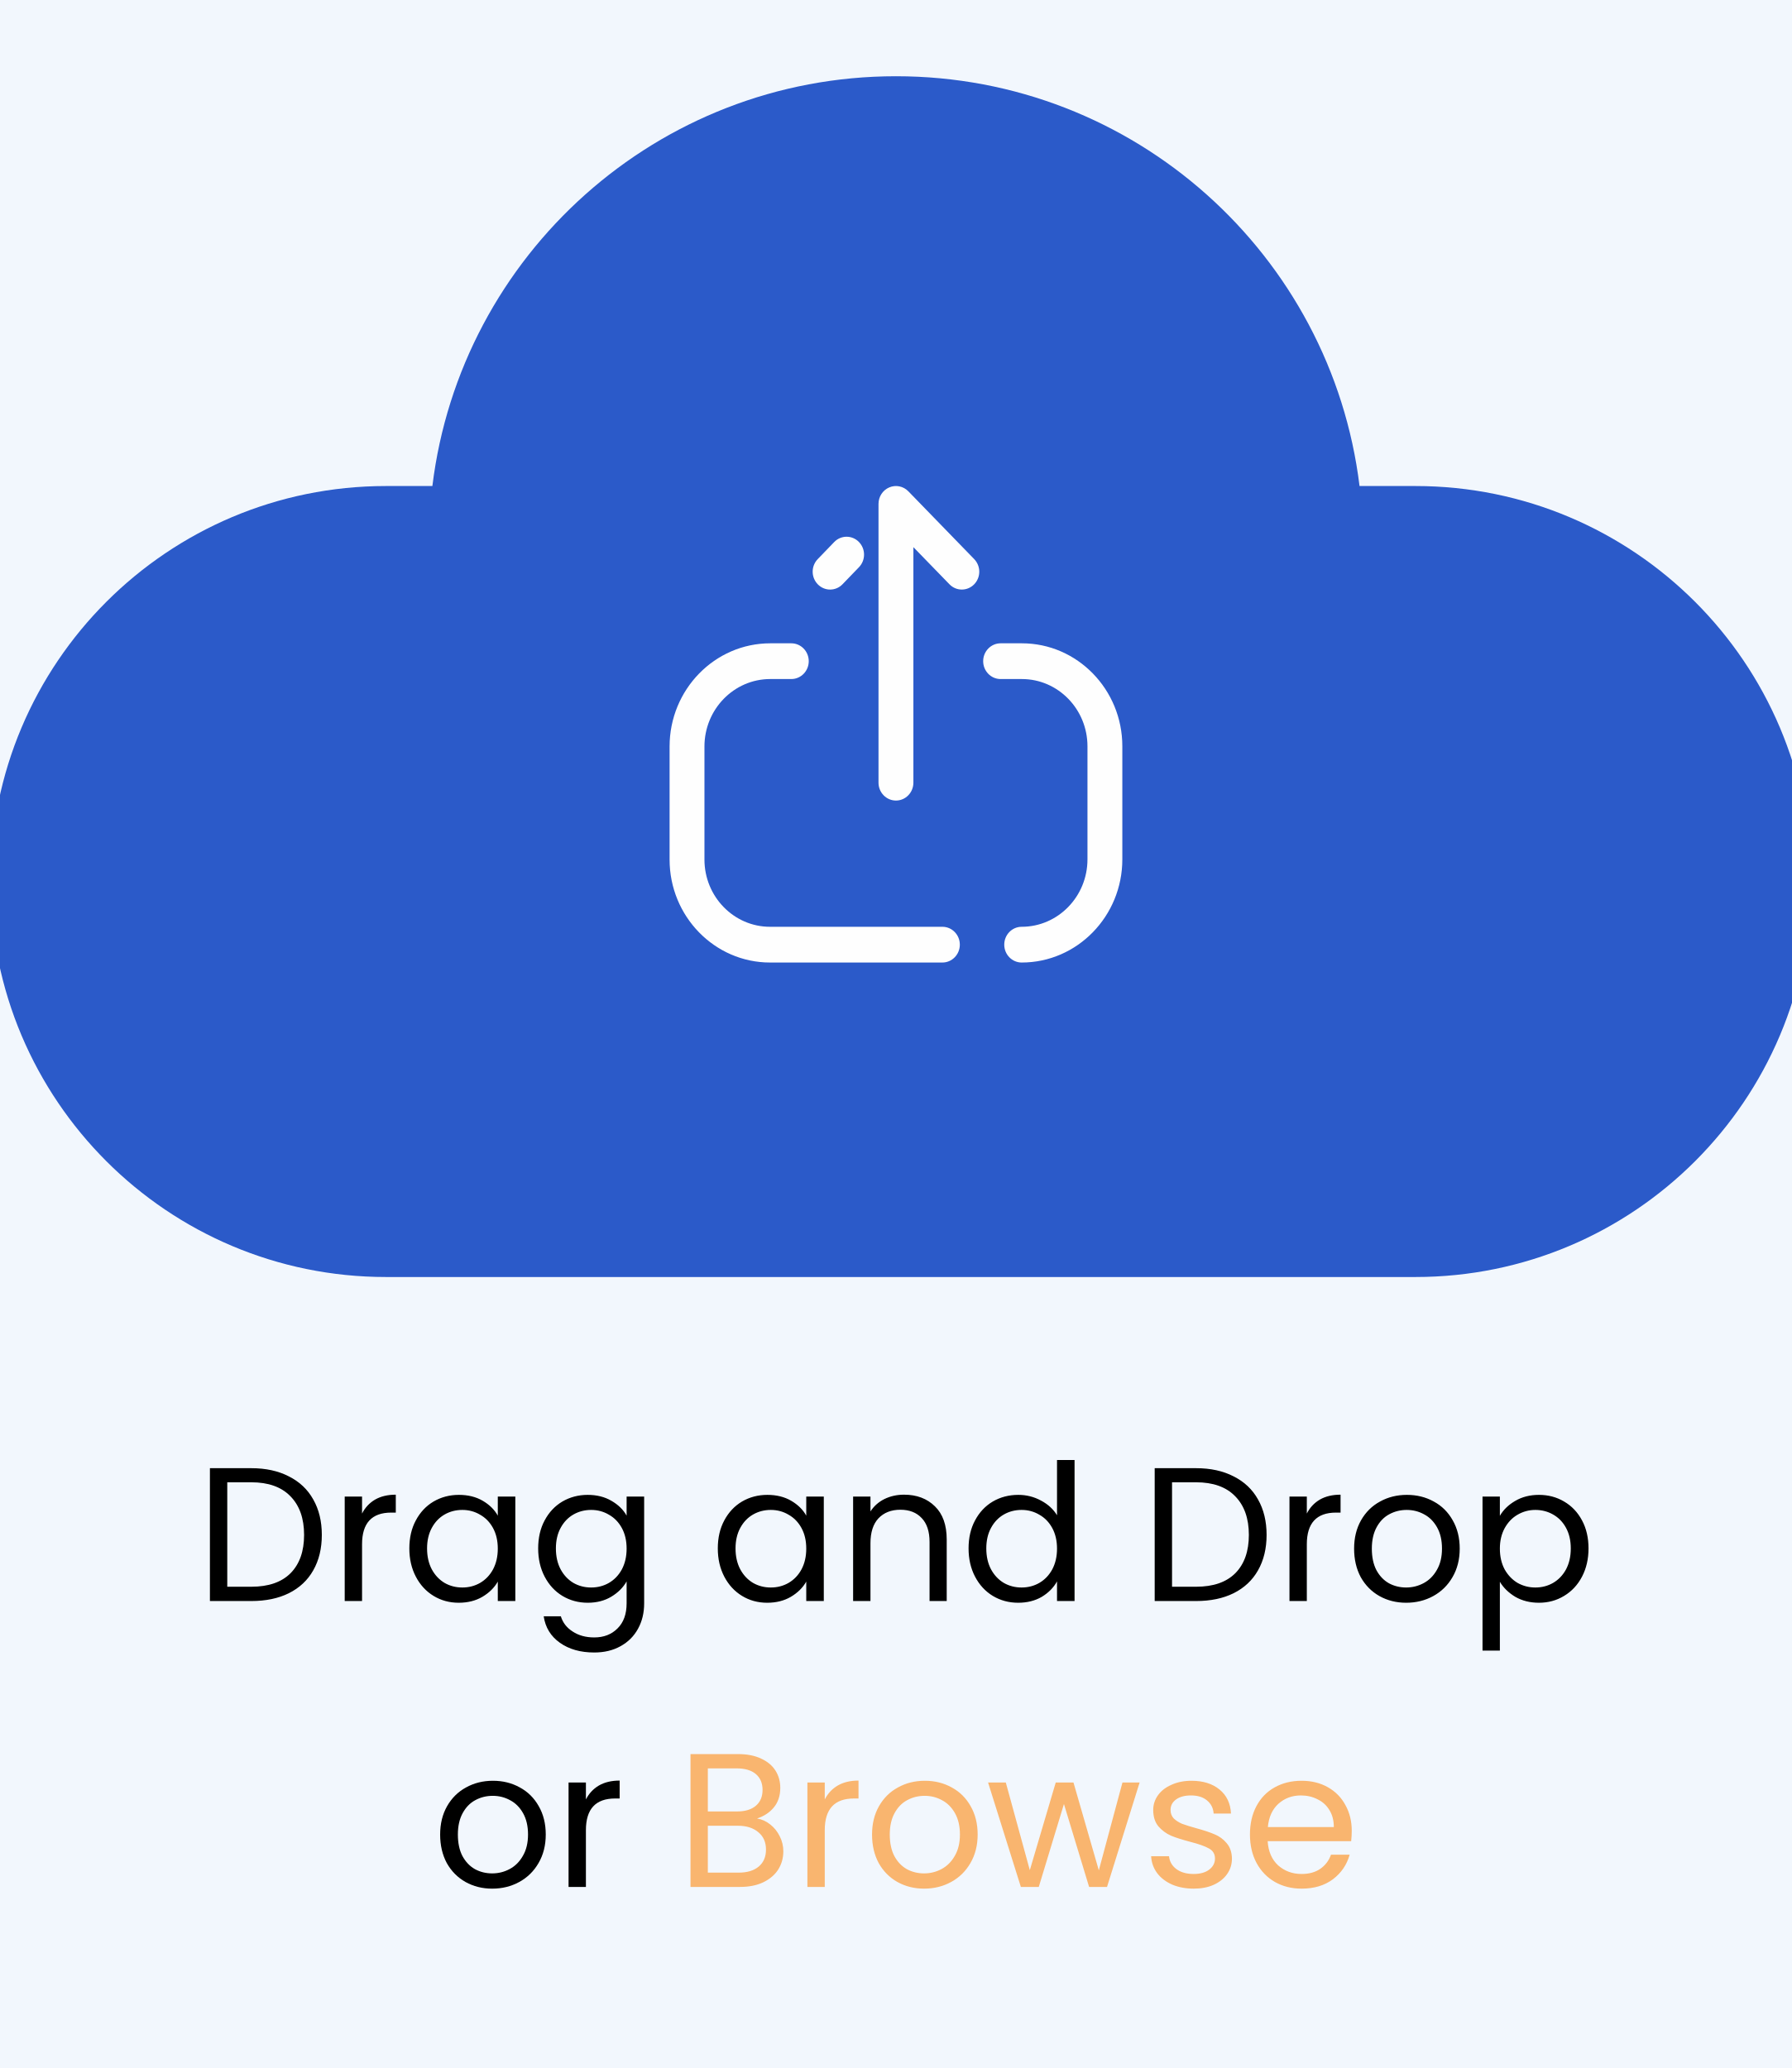
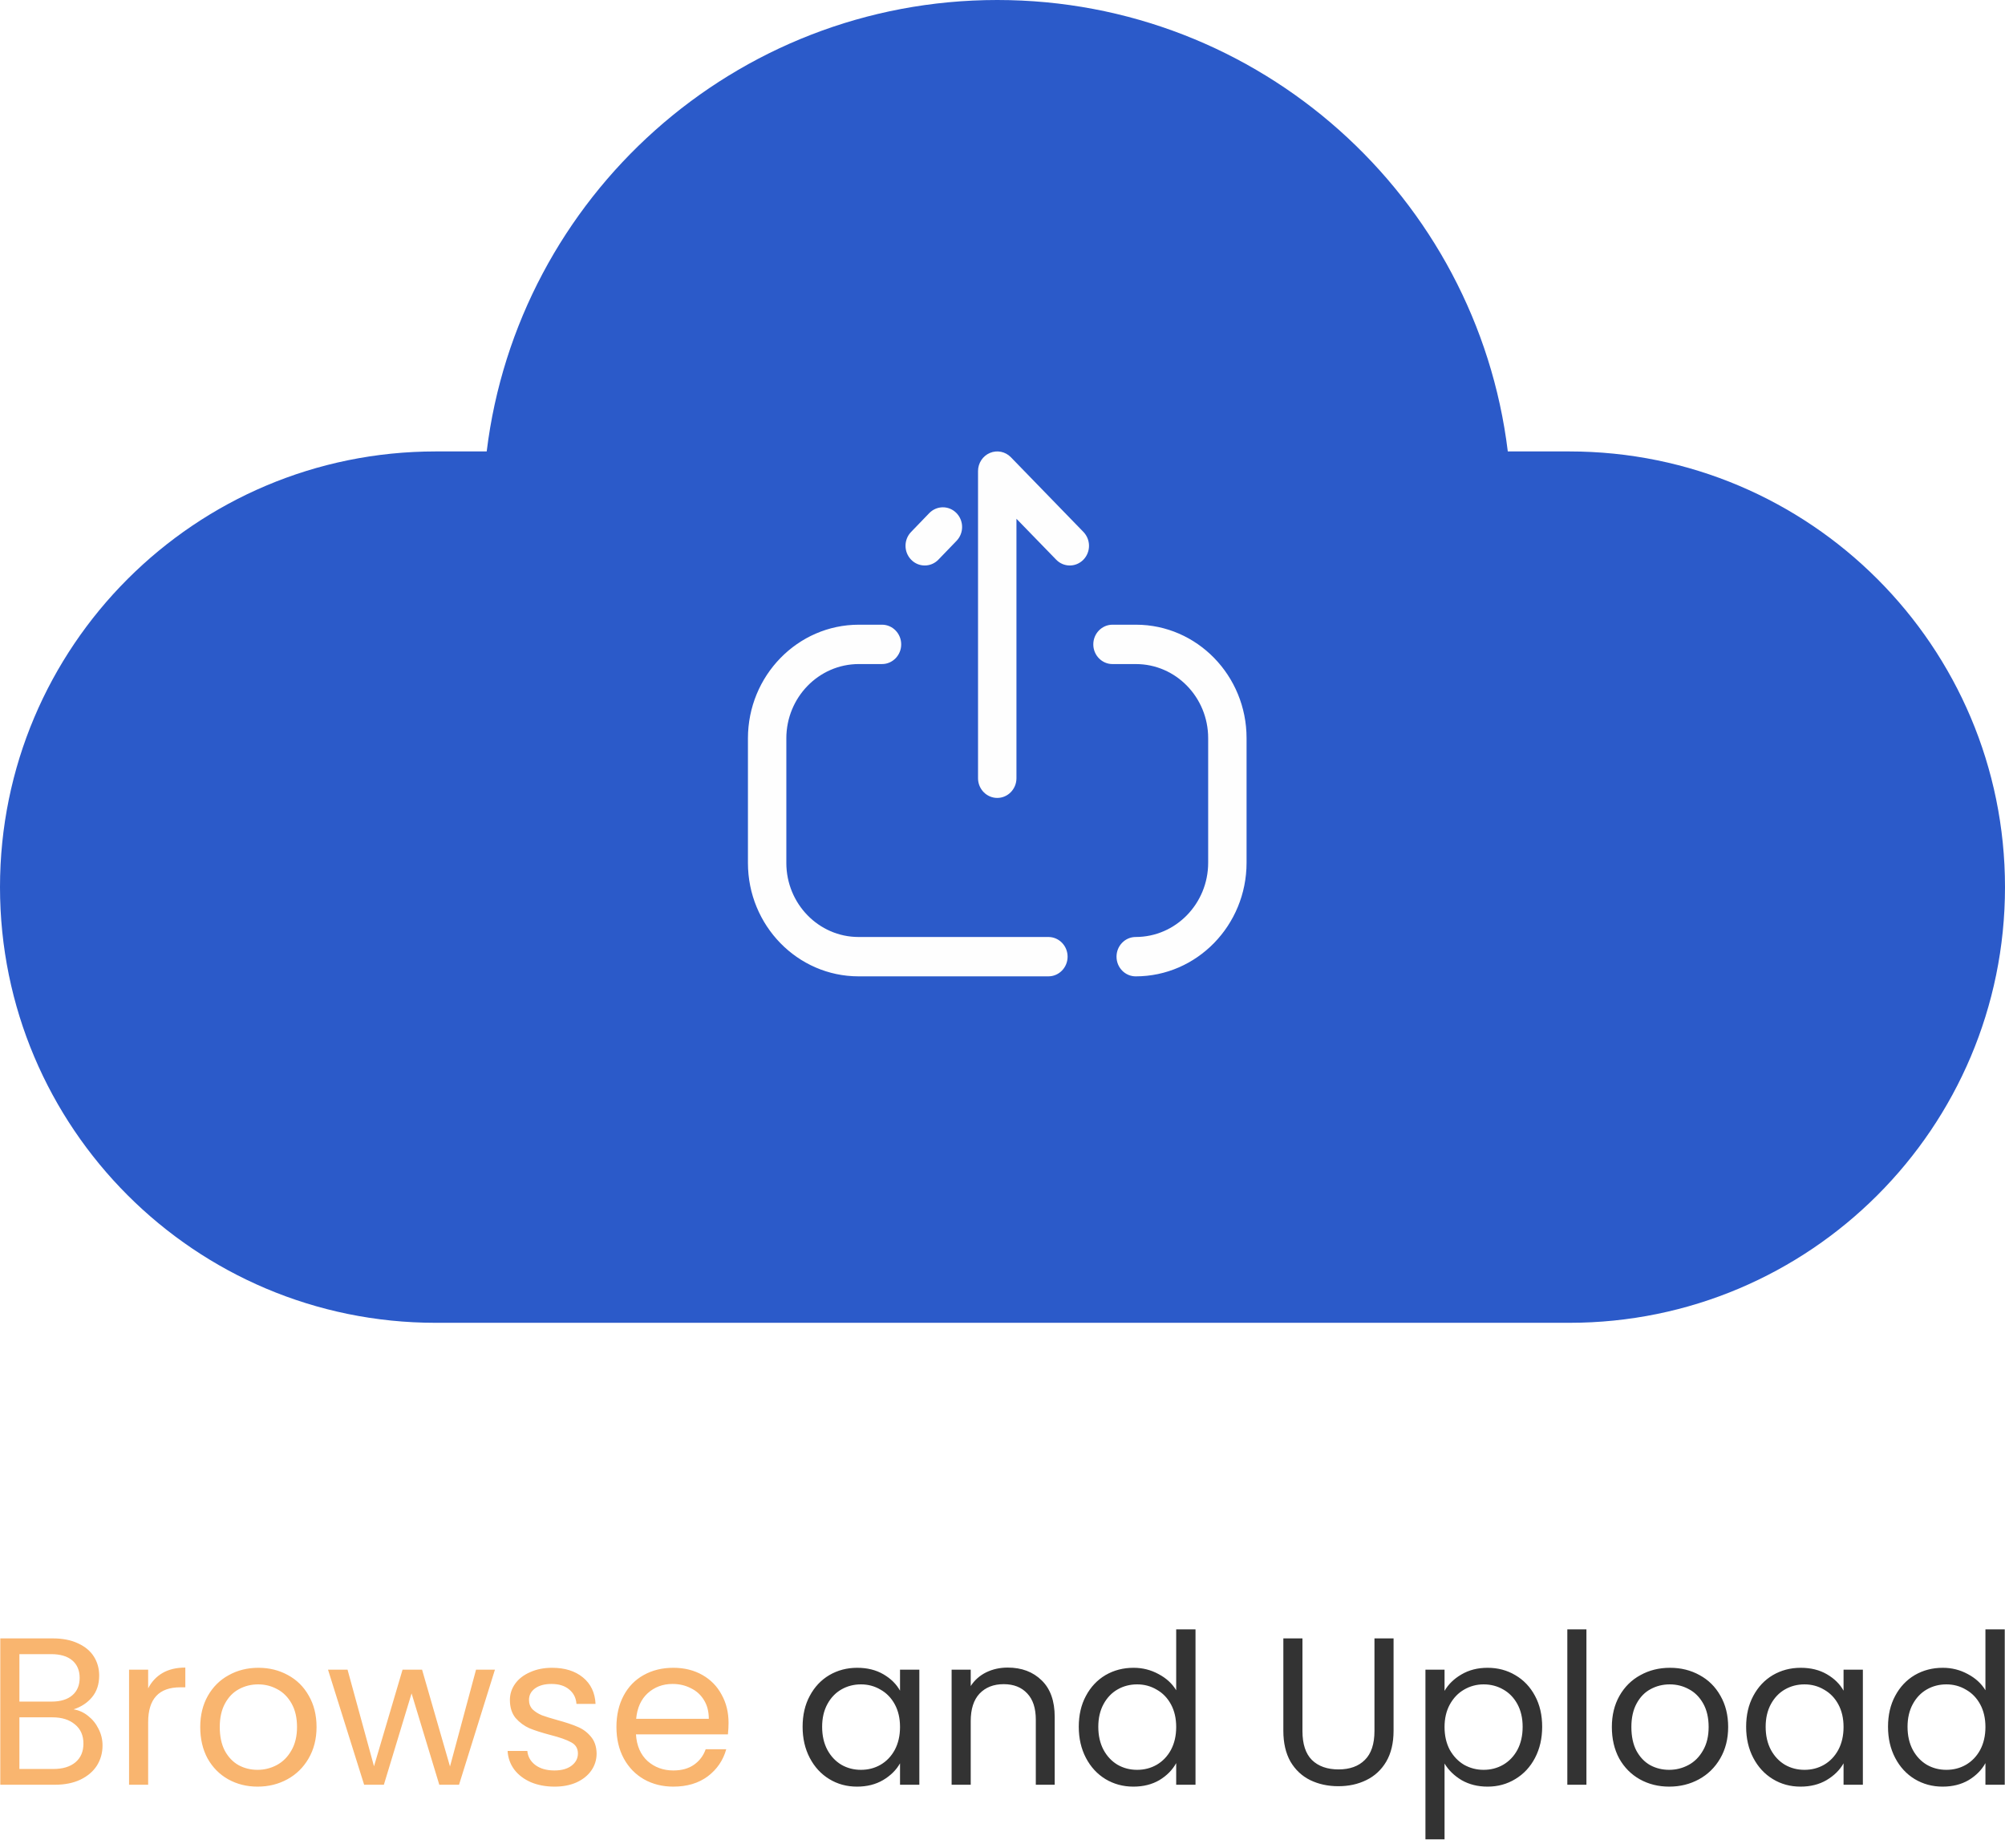
- <svg xmlns="http://www.w3.org/2000/svg" width="188" height="217" viewBox="0 0 188 217" fill="none">
-   <path d="M259 -59H-70C-74.971 -59 -79 -54.971 -79 -50V267C-79 271.971 -74.971 276 -70 276H259C263.971 276 268 271.971 268 267V-50C268 -54.971 263.971 -59 259 -59Z" fill="#F2F7FD" stroke="#2B5AC9" stroke-width="2" stroke-dasharray="5 5" />
-   <path fill-rule="evenodd" clip-rule="evenodd" d="M142.636 51H148.5C171.42 51 190 69.58 190 92.5C190 115.42 171.42 134 148.5 134H40.5C17.58 134 -1 115.42 -1 92.5C-1 69.58 17.58 51 40.5 51H45.364C48.322 26.768 68.969 8 94 8C119.031 8 139.678 26.768 142.636 51Z" fill="#2B5AC9" />
-   <path fill-rule="evenodd" clip-rule="evenodd" d="M93.302 51.142C92.616 51.432 92.169 52.116 92.169 52.875V82.127C92.169 83.162 92.991 84.004 94 84.004C95.01 84.004 95.829 83.162 95.829 82.127V57.414L99.615 61.312C100.328 62.047 101.484 62.047 102.202 61.317C102.56 60.952 102.741 60.47 102.741 59.99C102.741 59.51 102.56 59.033 102.206 58.665L95.297 51.551C94.775 51.015 93.986 50.852 93.302 51.142ZM98.872 97.25C99.882 97.25 100.701 98.09 100.701 99.125C100.701 100.159 99.882 101 98.872 101H80.786C74.976 101 70.25 96.154 70.25 90.196V78.331C70.25 72.361 74.988 67.504 80.812 67.504H83.023C84.03 67.504 84.85 68.344 84.85 69.379C84.85 70.413 84.03 71.253 83.023 71.253H80.812C77.002 71.253 73.908 74.428 73.908 78.331V90.196C73.908 94.087 76.995 97.25 80.786 97.25H98.872ZM104.979 71.254C103.97 71.254 103.15 70.414 103.15 69.379C103.15 68.344 103.97 67.504 104.979 67.504H107.214C113.024 67.504 117.75 72.35 117.75 78.307V90.175C117.75 96.143 113.012 101 107.188 101C106.179 101 105.362 100.16 105.362 99.125C105.362 98.09 106.179 97.25 107.188 97.25C110.998 97.25 114.092 94.075 114.092 90.175V78.307C114.092 74.417 111.007 71.254 107.214 71.254H104.979ZM90.652 58.195C90.652 58.673 90.474 59.15 90.122 59.515L88.391 61.31C87.681 62.045 86.522 62.05 85.807 61.322C85.085 60.591 85.08 59.408 85.792 58.67L87.521 56.878C88.234 56.14 89.391 56.136 90.108 56.864C90.469 57.231 90.652 57.713 90.652 58.195Z" fill="#FEFEFE" />
-   <path d="M26.364 154.06C27.884 154.06 29.198 154.347 30.304 154.92C31.424 155.48 32.278 156.287 32.864 157.34C33.464 158.393 33.764 159.633 33.764 161.06C33.764 162.487 33.464 163.727 32.864 164.78C32.278 165.82 31.424 166.62 30.304 167.18C29.198 167.727 27.884 168 26.364 168H22.024V154.06H26.364ZM26.364 166.5C28.164 166.5 29.538 166.027 30.484 165.08C31.431 164.12 31.904 162.78 31.904 161.06C31.904 159.327 31.424 157.973 30.464 157C29.518 156.027 28.151 155.54 26.364 155.54H23.844V166.5H26.364ZM37.985 158.82C38.305 158.193 38.758 157.707 39.345 157.36C39.945 157.013 40.672 156.84 41.525 156.84V158.72H41.045C39.005 158.72 37.985 159.827 37.985 162.04V168H36.165V157.04H37.985V158.82ZM42.946 162.48C42.946 161.36 43.173 160.38 43.626 159.54C44.079 158.687 44.699 158.027 45.486 157.56C46.286 157.093 47.173 156.86 48.146 156.86C49.106 156.86 49.939 157.067 50.646 157.48C51.353 157.893 51.879 158.413 52.226 159.04V157.04H54.066V168H52.226V165.96C51.866 166.6 51.326 167.133 50.606 167.56C49.899 167.973 49.073 168.18 48.126 168.18C47.153 168.18 46.273 167.94 45.486 167.46C44.699 166.98 44.079 166.307 43.626 165.44C43.173 164.573 42.946 163.587 42.946 162.48ZM52.226 162.5C52.226 161.673 52.059 160.953 51.726 160.34C51.393 159.727 50.939 159.26 50.366 158.94C49.806 158.607 49.186 158.44 48.506 158.44C47.826 158.44 47.206 158.6 46.646 158.92C46.086 159.24 45.639 159.707 45.306 160.32C44.973 160.933 44.806 161.653 44.806 162.48C44.806 163.32 44.973 164.053 45.306 164.68C45.639 165.293 46.086 165.767 46.646 166.1C47.206 166.42 47.826 166.58 48.506 166.58C49.186 166.58 49.806 166.42 50.366 166.1C50.939 165.767 51.393 165.293 51.726 164.68C52.059 164.053 52.226 163.327 52.226 162.5ZM61.662 156.86C62.608 156.86 63.435 157.067 64.142 157.48C64.862 157.893 65.395 158.413 65.742 159.04V157.04H67.582V168.24C67.582 169.24 67.368 170.127 66.942 170.9C66.515 171.687 65.902 172.3 65.102 172.74C64.315 173.18 63.395 173.4 62.342 173.4C60.902 173.4 59.702 173.06 58.742 172.38C57.782 171.7 57.215 170.773 57.042 169.6H58.842C59.042 170.267 59.455 170.8 60.082 171.2C60.708 171.613 61.462 171.82 62.342 171.82C63.342 171.82 64.155 171.507 64.782 170.88C65.422 170.253 65.742 169.373 65.742 168.24V165.94C65.382 166.58 64.848 167.113 64.142 167.54C63.435 167.967 62.608 168.18 61.662 168.18C60.688 168.18 59.802 167.94 59.002 167.46C58.215 166.98 57.595 166.307 57.142 165.44C56.688 164.573 56.462 163.587 56.462 162.48C56.462 161.36 56.688 160.38 57.142 159.54C57.595 158.687 58.215 158.027 59.002 157.56C59.802 157.093 60.688 156.86 61.662 156.86ZM65.742 162.5C65.742 161.673 65.575 160.953 65.242 160.34C64.908 159.727 64.455 159.26 63.882 158.94C63.322 158.607 62.702 158.44 62.022 158.44C61.342 158.44 60.722 158.6 60.162 158.92C59.602 159.24 59.155 159.707 58.822 160.32C58.488 160.933 58.322 161.653 58.322 162.48C58.322 163.32 58.488 164.053 58.822 164.68C59.155 165.293 59.602 165.767 60.162 166.1C60.722 166.42 61.342 166.58 62.022 166.58C62.702 166.58 63.322 166.42 63.882 166.1C64.455 165.767 64.908 165.293 65.242 164.68C65.575 164.053 65.742 163.327 65.742 162.5ZM75.309 162.48C75.309 161.36 75.536 160.38 75.989 159.54C76.443 158.687 77.063 158.027 77.849 157.56C78.649 157.093 79.536 156.86 80.509 156.86C81.469 156.86 82.303 157.067 83.009 157.48C83.716 157.893 84.243 158.413 84.589 159.04V157.04H86.429V168H84.589V165.96C84.229 166.6 83.689 167.133 82.969 167.56C82.263 167.973 81.436 168.18 80.489 168.18C79.516 168.18 78.636 167.94 77.849 167.46C77.063 166.98 76.443 166.307 75.989 165.44C75.536 164.573 75.309 163.587 75.309 162.48ZM84.589 162.5C84.589 161.673 84.423 160.953 84.089 160.34C83.756 159.727 83.303 159.26 82.729 158.94C82.169 158.607 81.549 158.44 80.869 158.44C80.189 158.44 79.569 158.6 79.009 158.92C78.449 159.24 78.003 159.707 77.669 160.32C77.336 160.933 77.169 161.653 77.169 162.48C77.169 163.32 77.336 164.053 77.669 164.68C78.003 165.293 78.449 165.767 79.009 166.1C79.569 166.42 80.189 166.58 80.869 166.58C81.549 166.58 82.169 166.42 82.729 166.1C83.303 165.767 83.756 165.293 84.089 164.68C84.423 164.053 84.589 163.327 84.589 162.5ZM94.845 156.84C96.178 156.84 97.258 157.247 98.085 158.06C98.912 158.86 99.325 160.02 99.325 161.54V168H97.525V161.8C97.525 160.707 97.252 159.873 96.705 159.3C96.158 158.713 95.412 158.42 94.465 158.42C93.505 158.42 92.738 158.72 92.165 159.32C91.605 159.92 91.325 160.793 91.325 161.94V168H89.505V157.04H91.325V158.6C91.685 158.04 92.172 157.607 92.785 157.3C93.412 156.993 94.098 156.84 94.845 156.84ZM101.618 162.48C101.618 161.36 101.844 160.38 102.298 159.54C102.751 158.687 103.371 158.027 104.158 157.56C104.958 157.093 105.851 156.86 106.838 156.86C107.691 156.86 108.484 157.06 109.218 157.46C109.951 157.847 110.511 158.36 110.898 159V153.2H112.738V168H110.898V165.94C110.538 166.593 110.004 167.133 109.298 167.56C108.591 167.973 107.764 168.18 106.818 168.18C105.844 168.18 104.958 167.94 104.158 167.46C103.371 166.98 102.751 166.307 102.298 165.44C101.844 164.573 101.618 163.587 101.618 162.48ZM110.898 162.5C110.898 161.673 110.731 160.953 110.398 160.34C110.064 159.727 109.611 159.26 109.038 158.94C108.478 158.607 107.858 158.44 107.178 158.44C106.498 158.44 105.878 158.6 105.318 158.92C104.758 159.24 104.311 159.707 103.978 160.32C103.644 160.933 103.478 161.653 103.478 162.48C103.478 163.32 103.644 164.053 103.978 164.68C104.311 165.293 104.758 165.767 105.318 166.1C105.878 166.42 106.498 166.58 107.178 166.58C107.858 166.58 108.478 166.42 109.038 166.1C109.611 165.767 110.064 165.293 110.398 164.68C110.731 164.053 110.898 163.327 110.898 162.5ZM125.485 154.06C127.005 154.06 128.319 154.347 129.425 154.92C130.545 155.48 131.399 156.287 131.985 157.34C132.585 158.393 132.885 159.633 132.885 161.06C132.885 162.487 132.585 163.727 131.985 164.78C131.399 165.82 130.545 166.62 129.425 167.18C128.319 167.727 127.005 168 125.485 168H121.145V154.06H125.485ZM125.485 166.5C127.285 166.5 128.659 166.027 129.605 165.08C130.552 164.12 131.025 162.78 131.025 161.06C131.025 159.327 130.545 157.973 129.585 157C128.639 156.027 127.272 155.54 125.485 155.54H122.965V166.5H125.485ZM137.106 158.82C137.426 158.193 137.879 157.707 138.466 157.36C139.066 157.013 139.793 156.84 140.646 156.84V158.72H140.166C138.126 158.72 137.106 159.827 137.106 162.04V168H135.286V157.04H137.106V158.82ZM147.527 168.18C146.5 168.18 145.567 167.947 144.727 167.48C143.9 167.013 143.247 166.353 142.767 165.5C142.3 164.633 142.067 163.633 142.067 162.5C142.067 161.38 142.307 160.393 142.787 159.54C143.28 158.673 143.947 158.013 144.787 157.56C145.627 157.093 146.567 156.86 147.607 156.86C148.647 156.86 149.587 157.093 150.427 157.56C151.267 158.013 151.927 158.667 152.407 159.52C152.9 160.373 153.147 161.367 153.147 162.5C153.147 163.633 152.894 164.633 152.387 165.5C151.894 166.353 151.22 167.013 150.367 167.48C149.514 167.947 148.567 168.18 147.527 168.18ZM147.527 166.58C148.18 166.58 148.794 166.427 149.367 166.12C149.94 165.813 150.4 165.353 150.747 164.74C151.107 164.127 151.287 163.38 151.287 162.5C151.287 161.62 151.114 160.873 150.767 160.26C150.42 159.647 149.967 159.193 149.407 158.9C148.847 158.593 148.24 158.44 147.587 158.44C146.92 158.44 146.307 158.593 145.747 158.9C145.2 159.193 144.76 159.647 144.427 160.26C144.094 160.873 143.927 161.62 143.927 162.5C143.927 163.393 144.087 164.147 144.407 164.76C144.74 165.373 145.18 165.833 145.727 166.14C146.274 166.433 146.874 166.58 147.527 166.58ZM157.36 159.06C157.72 158.433 158.253 157.913 158.96 157.5C159.68 157.073 160.513 156.86 161.46 156.86C162.433 156.86 163.313 157.093 164.1 157.56C164.9 158.027 165.527 158.687 165.98 159.54C166.433 160.38 166.66 161.36 166.66 162.48C166.66 163.587 166.433 164.573 165.98 165.44C165.527 166.307 164.9 166.98 164.1 167.46C163.313 167.94 162.433 168.18 161.46 168.18C160.527 168.18 159.7 167.973 158.98 167.56C158.273 167.133 157.733 166.607 157.36 165.98V173.2H155.54V157.04H157.36V159.06ZM164.8 162.48C164.8 161.653 164.633 160.933 164.3 160.32C163.967 159.707 163.513 159.24 162.94 158.92C162.38 158.6 161.76 158.44 161.08 158.44C160.413 158.44 159.793 158.607 159.22 158.94C158.66 159.26 158.207 159.733 157.86 160.36C157.527 160.973 157.36 161.687 157.36 162.5C157.36 163.327 157.527 164.053 157.86 164.68C158.207 165.293 158.66 165.767 159.22 166.1C159.793 166.42 160.413 166.58 161.08 166.58C161.76 166.58 162.38 166.42 162.94 166.1C163.513 165.767 163.967 165.293 164.3 164.68C164.633 164.053 164.8 163.32 164.8 162.48ZM51.638 198.18C50.612 198.18 49.678 197.947 48.838 197.48C48.012 197.013 47.358 196.353 46.878 195.5C46.412 194.633 46.178 193.633 46.178 192.5C46.178 191.38 46.418 190.393 46.898 189.54C47.392 188.673 48.058 188.013 48.898 187.56C49.738 187.093 50.678 186.86 51.718 186.86C52.758 186.86 53.698 187.093 54.538 187.56C55.378 188.013 56.038 188.667 56.518 189.52C57.012 190.373 57.258 191.367 57.258 192.5C57.258 193.633 57.005 194.633 56.498 195.5C56.005 196.353 55.332 197.013 54.478 197.48C53.625 197.947 52.678 198.18 51.638 198.18ZM51.638 196.58C52.292 196.58 52.905 196.427 53.478 196.12C54.052 195.813 54.512 195.353 54.858 194.74C55.218 194.127 55.398 193.38 55.398 192.5C55.398 191.62 55.225 190.873 54.878 190.26C54.532 189.647 54.078 189.193 53.518 188.9C52.958 188.593 52.352 188.44 51.698 188.44C51.032 188.44 50.418 188.593 49.858 188.9C49.312 189.193 48.872 189.647 48.538 190.26C48.205 190.873 48.038 191.62 48.038 192.5C48.038 193.393 48.198 194.147 48.518 194.76C48.852 195.373 49.292 195.833 49.838 196.14C50.385 196.433 50.985 196.58 51.638 196.58ZM61.471 188.82C61.791 188.193 62.245 187.707 62.831 187.36C63.431 187.013 64.158 186.84 65.011 186.84V188.72H64.531C62.491 188.72 61.471 189.827 61.471 192.04V198H59.651V187.04H61.471V188.82Z" fill="black" />
-   <path d="M79.424 190.82C79.931 190.9 80.391 191.107 80.804 191.44C81.231 191.773 81.564 192.187 81.804 192.68C82.058 193.173 82.184 193.7 82.184 194.26C82.184 194.967 82.004 195.607 81.644 196.18C81.284 196.74 80.758 197.187 80.064 197.52C79.384 197.84 78.578 198 77.644 198H72.444V184.06H77.444C78.391 184.06 79.198 184.22 79.864 184.54C80.531 184.847 81.031 185.267 81.364 185.8C81.698 186.333 81.864 186.933 81.864 187.6C81.864 188.427 81.638 189.113 81.184 189.66C80.744 190.193 80.158 190.58 79.424 190.82ZM74.264 190.08H77.324C78.178 190.08 78.838 189.88 79.304 189.48C79.771 189.08 80.004 188.527 80.004 187.82C80.004 187.113 79.771 186.56 79.304 186.16C78.838 185.76 78.164 185.56 77.284 185.56H74.264V190.08ZM77.484 196.5C78.391 196.5 79.098 196.287 79.604 195.86C80.111 195.433 80.364 194.84 80.364 194.08C80.364 193.307 80.098 192.7 79.564 192.26C79.031 191.807 78.318 191.58 77.424 191.58H74.264V196.5H77.484ZM86.53 188.82C86.85 188.193 87.303 187.707 87.89 187.36C88.49 187.013 89.217 186.84 90.07 186.84V188.72H89.59C87.55 188.72 86.53 189.827 86.53 192.04V198H84.71V187.04H86.53V188.82ZM96.951 198.18C95.924 198.18 94.991 197.947 94.151 197.48C93.324 197.013 92.671 196.353 92.191 195.5C91.724 194.633 91.491 193.633 91.491 192.5C91.491 191.38 91.731 190.393 92.211 189.54C92.704 188.673 93.371 188.013 94.211 187.56C95.051 187.093 95.991 186.86 97.031 186.86C98.071 186.86 99.011 187.093 99.851 187.56C100.691 188.013 101.351 188.667 101.831 189.52C102.324 190.373 102.571 191.367 102.571 192.5C102.571 193.633 102.318 194.633 101.811 195.5C101.318 196.353 100.644 197.013 99.791 197.48C98.938 197.947 97.991 198.18 96.951 198.18ZM96.951 196.58C97.604 196.58 98.218 196.427 98.791 196.12C99.364 195.813 99.824 195.353 100.171 194.74C100.531 194.127 100.711 193.38 100.711 192.5C100.711 191.62 100.538 190.873 100.191 190.26C99.844 189.647 99.391 189.193 98.831 188.9C98.271 188.593 97.664 188.44 97.011 188.44C96.344 188.44 95.731 188.593 95.171 188.9C94.624 189.193 94.184 189.647 93.851 190.26C93.518 190.873 93.351 191.62 93.351 192.5C93.351 193.393 93.511 194.147 93.831 194.76C94.164 195.373 94.604 195.833 95.151 196.14C95.698 196.433 96.298 196.58 96.951 196.58ZM119.564 187.04L116.144 198H114.264L111.624 189.3L108.984 198H107.104L103.664 187.04H105.524L108.044 196.24L110.764 187.04H112.624L115.284 196.26L117.764 187.04H119.564ZM125.25 198.18C124.41 198.18 123.657 198.04 122.99 197.76C122.323 197.467 121.797 197.067 121.41 196.56C121.023 196.04 120.81 195.447 120.77 194.78H122.65C122.703 195.327 122.957 195.773 123.41 196.12C123.877 196.467 124.483 196.64 125.23 196.64C125.923 196.64 126.47 196.487 126.87 196.18C127.27 195.873 127.47 195.487 127.47 195.02C127.47 194.54 127.257 194.187 126.83 193.96C126.403 193.72 125.743 193.487 124.85 193.26C124.037 193.047 123.37 192.833 122.85 192.62C122.343 192.393 121.903 192.067 121.53 191.64C121.17 191.2 120.99 190.627 120.99 189.92C120.99 189.36 121.157 188.847 121.49 188.38C121.823 187.913 122.297 187.547 122.91 187.28C123.523 187 124.223 186.86 125.01 186.86C126.223 186.86 127.203 187.167 127.95 187.78C128.697 188.393 129.097 189.233 129.15 190.3H127.33C127.29 189.727 127.057 189.267 126.63 188.92C126.217 188.573 125.657 188.4 124.95 188.4C124.297 188.4 123.777 188.54 123.39 188.82C123.003 189.1 122.81 189.467 122.81 189.92C122.81 190.28 122.923 190.58 123.15 190.82C123.39 191.047 123.683 191.233 124.03 191.38C124.39 191.513 124.883 191.667 125.51 191.84C126.297 192.053 126.937 192.267 127.43 192.48C127.923 192.68 128.343 192.987 128.69 193.4C129.05 193.813 129.237 194.353 129.25 195.02C129.25 195.62 129.083 196.16 128.75 196.64C128.417 197.12 127.943 197.5 127.33 197.78C126.73 198.047 126.037 198.18 125.25 198.18ZM141.819 192.1C141.819 192.447 141.799 192.813 141.759 193.2H132.999C133.066 194.28 133.433 195.127 134.099 195.74C134.779 196.34 135.599 196.64 136.559 196.64C137.346 196.64 137.999 196.46 138.519 196.1C139.053 195.727 139.426 195.233 139.639 194.62H141.599C141.306 195.673 140.719 196.533 139.839 197.2C138.959 197.853 137.866 198.18 136.559 198.18C135.519 198.18 134.586 197.947 133.759 197.48C132.946 197.013 132.306 196.353 131.839 195.5C131.373 194.633 131.139 193.633 131.139 192.5C131.139 191.367 131.366 190.373 131.819 189.52C132.273 188.667 132.906 188.013 133.719 187.56C134.546 187.093 135.493 186.86 136.559 186.86C137.599 186.86 138.519 187.087 139.319 187.54C140.119 187.993 140.733 188.62 141.159 189.42C141.599 190.207 141.819 191.1 141.819 192.1ZM139.939 191.72C139.939 191.027 139.786 190.433 139.479 189.94C139.173 189.433 138.753 189.053 138.219 188.8C137.699 188.533 137.119 188.4 136.479 188.4C135.559 188.4 134.773 188.693 134.119 189.28C133.479 189.867 133.113 190.68 133.019 191.72H139.939Z" fill="#F9B56F" />
+ <svg xmlns="http://www.w3.org/2000/svg" width="191" height="176" viewBox="0 0 191 176" fill="none">
+   <path fill-rule="evenodd" clip-rule="evenodd" d="M143.636 43H149.5C172.42 43 191 61.58 191 84.5C191 107.42 172.42 126 149.5 126H41.5C18.58 126 0 107.42 0 84.5C0 61.58 18.58 43 41.5 43H46.364C49.322 18.768 69.969 0 95 0C120.031 0 140.678 18.768 143.636 43Z" fill="#2B5AC9" />
+   <path fill-rule="evenodd" clip-rule="evenodd" d="M94.302 43.142C93.616 43.431 93.169 44.116 93.169 44.875V74.127C93.169 75.162 93.991 76.004 95 76.004C96.01 76.004 96.829 75.162 96.829 74.127V49.414L100.615 53.312C101.328 54.047 102.484 54.047 103.202 53.317C103.56 52.952 103.741 52.47 103.741 51.99C103.741 51.51 103.56 51.033 103.206 50.665L96.297 43.551C95.775 43.015 94.986 42.852 94.302 43.142ZM99.872 89.25C100.882 89.25 101.701 90.09 101.701 91.125C101.701 92.159 100.882 92.999 99.872 92.999H81.786C75.976 92.999 71.25 88.154 71.25 82.196V70.331C71.25 64.361 75.988 59.504 81.812 59.504H84.023C85.03 59.504 85.85 60.344 85.85 61.379C85.85 62.413 85.03 63.253 84.023 63.253H81.812C78.002 63.253 74.908 66.428 74.908 70.331V82.196C74.908 86.087 77.995 89.25 81.786 89.25H99.872ZM105.979 63.254C104.97 63.254 104.15 62.414 104.15 61.379C104.15 60.344 104.97 59.504 105.979 59.504H108.214C114.024 59.504 118.75 64.35 118.75 70.308V82.175C118.75 88.142 114.012 93 108.188 93C107.179 93 106.362 92.16 106.362 91.125C106.362 90.09 107.179 89.25 108.188 89.25C111.998 89.25 115.092 86.075 115.092 82.175V70.308C115.092 66.417 112.007 63.254 108.214 63.254H105.979ZM91.652 50.195C91.652 50.673 91.474 51.15 91.122 51.515L89.391 53.31C88.681 54.045 87.522 54.05 86.807 53.322C86.085 52.591 86.08 51.408 86.792 50.67L88.521 48.878C89.234 48.141 90.391 48.136 91.108 48.864C91.469 49.231 91.652 49.713 91.652 50.195Z" fill="#FEFEFE" />
+   <path d="M7.008 162.82C7.515 162.9 7.975 163.107 8.388 163.44C8.815 163.773 9.148 164.187 9.388 164.68C9.642 165.173 9.768 165.7 9.768 166.26C9.768 166.967 9.588 167.607 9.228 168.18C8.868 168.74 8.342 169.187 7.648 169.52C6.968 169.84 6.162 170 5.228 170H0.028V156.06H5.028C5.975 156.06 6.782 156.22 7.448 156.54C8.115 156.847 8.615 157.267 8.948 157.8C9.282 158.333 9.448 158.933 9.448 159.6C9.448 160.427 9.222 161.113 8.768 161.66C8.328 162.193 7.742 162.58 7.008 162.82ZM1.848 162.08H4.908C5.762 162.08 6.422 161.88 6.888 161.48C7.355 161.08 7.588 160.527 7.588 159.82C7.588 159.113 7.355 158.56 6.888 158.16C6.422 157.76 5.748 157.56 4.868 157.56H1.848V162.08ZM5.068 168.5C5.975 168.5 6.682 168.287 7.188 167.86C7.695 167.433 7.948 166.84 7.948 166.08C7.948 165.307 7.682 164.7 7.148 164.26C6.615 163.807 5.902 163.58 5.008 163.58H1.848V168.5H5.068ZM14.114 160.82C14.434 160.193 14.887 159.707 15.474 159.36C16.074 159.013 16.801 158.84 17.654 158.84V160.72H17.174C15.134 160.72 14.114 161.827 14.114 164.04V170H12.294V159.04H14.114V160.82ZM24.535 170.18C23.508 170.18 22.575 169.947 21.735 169.48C20.908 169.013 20.255 168.353 19.775 167.5C19.308 166.633 19.075 165.633 19.075 164.5C19.075 163.38 19.315 162.393 19.795 161.54C20.288 160.673 20.955 160.013 21.795 159.56C22.635 159.093 23.575 158.86 24.615 158.86C25.655 158.86 26.595 159.093 27.435 159.56C28.275 160.013 28.935 160.667 29.415 161.52C29.908 162.373 30.155 163.367 30.155 164.5C30.155 165.633 29.901 166.633 29.395 167.5C28.901 168.353 28.228 169.013 27.375 169.48C26.521 169.947 25.575 170.18 24.535 170.18ZM24.535 168.58C25.188 168.58 25.802 168.427 26.375 168.12C26.948 167.813 27.408 167.353 27.755 166.74C28.115 166.127 28.295 165.38 28.295 164.5C28.295 163.62 28.122 162.873 27.775 162.26C27.428 161.647 26.975 161.193 26.415 160.9C25.855 160.593 25.248 160.44 24.595 160.44C23.928 160.44 23.315 160.593 22.755 160.9C22.208 161.193 21.768 161.647 21.435 162.26C21.102 162.873 20.935 163.62 20.935 164.5C20.935 165.393 21.095 166.147 21.415 166.76C21.748 167.373 22.188 167.833 22.735 168.14C23.282 168.433 23.881 168.58 24.535 168.58ZM47.148 159.04L43.728 170H41.848L39.208 161.3L36.568 170H34.688L31.248 159.04H33.108L35.628 168.24L38.348 159.04H40.208L42.868 168.26L45.348 159.04H47.148ZM52.834 170.18C51.994 170.18 51.241 170.04 50.574 169.76C49.907 169.467 49.381 169.067 48.994 168.56C48.607 168.04 48.394 167.447 48.354 166.78H50.234C50.287 167.327 50.541 167.773 50.994 168.12C51.461 168.467 52.067 168.64 52.814 168.64C53.507 168.64 54.054 168.487 54.454 168.18C54.854 167.873 55.054 167.487 55.054 167.02C55.054 166.54 54.841 166.187 54.414 165.96C53.987 165.72 53.327 165.487 52.434 165.26C51.621 165.047 50.954 164.833 50.434 164.62C49.927 164.393 49.487 164.067 49.114 163.64C48.754 163.2 48.574 162.627 48.574 161.92C48.574 161.36 48.741 160.847 49.074 160.38C49.407 159.913 49.881 159.547 50.494 159.28C51.107 159 51.807 158.86 52.594 158.86C53.807 158.86 54.787 159.167 55.534 159.78C56.281 160.393 56.681 161.233 56.734 162.3H54.914C54.874 161.727 54.641 161.267 54.214 160.92C53.801 160.573 53.241 160.4 52.534 160.4C51.881 160.4 51.361 160.54 50.974 160.82C50.587 161.1 50.394 161.467 50.394 161.92C50.394 162.28 50.507 162.58 50.734 162.82C50.974 163.047 51.267 163.233 51.614 163.38C51.974 163.513 52.467 163.667 53.094 163.84C53.881 164.053 54.521 164.267 55.014 164.48C55.507 164.68 55.927 164.987 56.274 165.4C56.634 165.813 56.821 166.353 56.834 167.02C56.834 167.62 56.667 168.16 56.334 168.64C56.001 169.12 55.527 169.5 54.914 169.78C54.314 170.047 53.621 170.18 52.834 170.18ZM69.403 164.1C69.403 164.447 69.383 164.813 69.343 165.2H60.583C60.65 166.28 61.017 167.127 61.683 167.74C62.363 168.34 63.183 168.64 64.143 168.64C64.93 168.64 65.583 168.46 66.103 168.1C66.637 167.727 67.01 167.233 67.223 166.62H69.183C68.89 167.673 68.303 168.533 67.423 169.2C66.543 169.853 65.45 170.18 64.143 170.18C63.103 170.18 62.17 169.947 61.343 169.48C60.53 169.013 59.89 168.353 59.423 167.5C58.957 166.633 58.723 165.633 58.723 164.5C58.723 163.367 58.95 162.373 59.403 161.52C59.857 160.667 60.49 160.013 61.303 159.56C62.13 159.093 63.077 158.86 64.143 158.86C65.183 158.86 66.103 159.087 66.903 159.54C67.703 159.993 68.317 160.62 68.743 161.42C69.183 162.207 69.403 163.1 69.403 164.1ZM67.523 163.72C67.523 163.027 67.37 162.433 67.063 161.94C66.757 161.433 66.337 161.053 65.803 160.8C65.283 160.533 64.703 160.4 64.063 160.4C63.143 160.4 62.357 160.693 61.703 161.28C61.063 161.867 60.697 162.68 60.603 163.72H67.523Z" fill="#F9B56F" />
+   <path d="M76.458 164.48C76.458 163.36 76.684 162.38 77.138 161.54C77.591 160.687 78.211 160.027 78.998 159.56C79.798 159.093 80.684 158.86 81.658 158.86C82.618 158.86 83.451 159.067 84.158 159.48C84.864 159.893 85.391 160.413 85.738 161.04V159.04H87.578V170H85.738V167.96C85.378 168.6 84.838 169.133 84.118 169.56C83.411 169.973 82.584 170.18 81.638 170.18C80.664 170.18 79.784 169.94 78.998 169.46C78.211 168.98 77.591 168.307 77.138 167.44C76.684 166.573 76.458 165.587 76.458 164.48ZM85.738 164.5C85.738 163.673 85.571 162.953 85.238 162.34C84.904 161.727 84.451 161.26 83.878 160.94C83.318 160.607 82.698 160.44 82.018 160.44C81.338 160.44 80.718 160.6 80.158 160.92C79.598 161.24 79.151 161.707 78.818 162.32C78.484 162.933 78.318 163.653 78.318 164.48C78.318 165.32 78.484 166.053 78.818 166.68C79.151 167.293 79.598 167.767 80.158 168.1C80.718 168.42 81.338 168.58 82.018 168.58C82.698 168.58 83.318 168.42 83.878 168.1C84.451 167.767 84.904 167.293 85.238 166.68C85.571 166.053 85.738 165.327 85.738 164.5ZM95.993 158.84C97.327 158.84 98.407 159.247 99.233 160.06C100.06 160.86 100.473 162.02 100.473 163.54V170H98.673V163.8C98.673 162.707 98.4 161.873 97.853 161.3C97.307 160.713 96.56 160.42 95.613 160.42C94.653 160.42 93.887 160.72 93.313 161.32C92.753 161.92 92.473 162.793 92.473 163.94V170H90.653V159.04H92.473V160.6C92.833 160.04 93.32 159.607 93.933 159.3C94.56 158.993 95.247 158.84 95.993 158.84ZM102.766 164.48C102.766 163.36 102.993 162.38 103.446 161.54C103.9 160.687 104.52 160.027 105.306 159.56C106.106 159.093 107 158.86 107.986 158.86C108.84 158.86 109.633 159.06 110.366 159.46C111.1 159.847 111.66 160.36 112.046 161V155.2H113.886V170H112.046V167.94C111.686 168.593 111.153 169.133 110.446 169.56C109.74 169.973 108.913 170.18 107.966 170.18C106.993 170.18 106.106 169.94 105.306 169.46C104.52 168.98 103.9 168.307 103.446 167.44C102.993 166.573 102.766 165.587 102.766 164.48ZM112.046 164.5C112.046 163.673 111.88 162.953 111.546 162.34C111.213 161.727 110.76 161.26 110.186 160.94C109.626 160.607 109.006 160.44 108.326 160.44C107.646 160.44 107.026 160.6 106.466 160.92C105.906 161.24 105.46 161.707 105.126 162.32C104.793 162.933 104.626 163.653 104.626 164.48C104.626 165.32 104.793 166.053 105.126 166.68C105.46 167.293 105.906 167.767 106.466 168.1C107.026 168.42 107.646 168.58 108.326 168.58C109.006 168.58 109.626 168.42 110.186 168.1C110.76 167.767 111.213 167.293 111.546 166.68C111.88 166.053 112.046 165.327 112.046 164.5ZM124.074 156.06V164.88C124.074 166.12 124.374 167.04 124.974 167.64C125.587 168.24 126.434 168.54 127.514 168.54C128.581 168.54 129.414 168.24 130.014 167.64C130.627 167.04 130.934 166.12 130.934 164.88V156.06H132.754V164.86C132.754 166.02 132.521 167 132.054 167.8C131.587 168.587 130.954 169.173 130.154 169.56C129.367 169.947 128.481 170.14 127.494 170.14C126.507 170.14 125.614 169.947 124.814 169.56C124.027 169.173 123.401 168.587 122.934 167.8C122.481 167 122.254 166.02 122.254 164.86V156.06H124.074ZM137.61 161.06C137.97 160.433 138.503 159.913 139.21 159.5C139.93 159.073 140.763 158.86 141.71 158.86C142.683 158.86 143.563 159.093 144.35 159.56C145.15 160.027 145.777 160.687 146.23 161.54C146.683 162.38 146.91 163.36 146.91 164.48C146.91 165.587 146.683 166.573 146.23 167.44C145.777 168.307 145.15 168.98 144.35 169.46C143.563 169.94 142.683 170.18 141.71 170.18C140.777 170.18 139.95 169.973 139.23 169.56C138.523 169.133 137.983 168.607 137.61 167.98V175.2H135.79V159.04H137.61V161.06ZM145.05 164.48C145.05 163.653 144.883 162.933 144.55 162.32C144.217 161.707 143.763 161.24 143.19 160.92C142.63 160.6 142.01 160.44 141.33 160.44C140.663 160.44 140.043 160.607 139.47 160.94C138.91 161.26 138.457 161.733 138.11 162.36C137.777 162.973 137.61 163.687 137.61 164.5C137.61 165.327 137.777 166.053 138.11 166.68C138.457 167.293 138.91 167.767 139.47 168.1C140.043 168.42 140.663 168.58 141.33 168.58C142.01 168.58 142.63 168.42 143.19 168.1C143.763 167.767 144.217 167.293 144.55 166.68C144.883 166.053 145.05 165.32 145.05 164.48ZM151.126 155.2V170H149.306V155.2H151.126ZM159.008 170.18C157.981 170.18 157.048 169.947 156.208 169.48C155.381 169.013 154.728 168.353 154.248 167.5C153.781 166.633 153.548 165.633 153.548 164.5C153.548 163.38 153.788 162.393 154.268 161.54C154.761 160.673 155.428 160.013 156.268 159.56C157.108 159.093 158.048 158.86 159.088 158.86C160.128 158.86 161.068 159.093 161.908 159.56C162.748 160.013 163.408 160.667 163.888 161.52C164.381 162.373 164.628 163.367 164.628 164.5C164.628 165.633 164.374 166.633 163.868 167.5C163.374 168.353 162.701 169.013 161.848 169.48C160.994 169.947 160.048 170.18 159.008 170.18ZM159.008 168.58C159.661 168.58 160.274 168.427 160.848 168.12C161.421 167.813 161.881 167.353 162.228 166.74C162.588 166.127 162.768 165.38 162.768 164.5C162.768 163.62 162.594 162.873 162.248 162.26C161.901 161.647 161.448 161.193 160.888 160.9C160.328 160.593 159.721 160.44 159.068 160.44C158.401 160.44 157.788 160.593 157.228 160.9C156.681 161.193 156.241 161.647 155.908 162.26C155.574 162.873 155.408 163.62 155.408 164.5C155.408 165.393 155.568 166.147 155.888 166.76C156.221 167.373 156.661 167.833 157.208 168.14C157.754 168.433 158.354 168.58 159.008 168.58ZM166.34 164.48C166.34 163.36 166.567 162.38 167.02 161.54C167.474 160.687 168.094 160.027 168.88 159.56C169.68 159.093 170.567 158.86 171.54 158.86C172.5 158.86 173.334 159.067 174.04 159.48C174.747 159.893 175.274 160.413 175.62 161.04V159.04H177.46V170H175.62V167.96C175.26 168.6 174.72 169.133 174 169.56C173.294 169.973 172.467 170.18 171.52 170.18C170.547 170.18 169.667 169.94 168.88 169.46C168.094 168.98 167.474 168.307 167.02 167.44C166.567 166.573 166.34 165.587 166.34 164.48ZM175.62 164.5C175.62 163.673 175.454 162.953 175.12 162.34C174.787 161.727 174.334 161.26 173.76 160.94C173.2 160.607 172.58 160.44 171.9 160.44C171.22 160.44 170.6 160.6 170.04 160.92C169.48 161.24 169.034 161.707 168.7 162.32C168.367 162.933 168.2 163.653 168.2 164.48C168.2 165.32 168.367 166.053 168.7 166.68C169.034 167.293 169.48 167.767 170.04 168.1C170.6 168.42 171.22 168.58 171.9 168.58C172.58 168.58 173.2 168.42 173.76 168.1C174.334 167.767 174.787 167.293 175.12 166.68C175.454 166.053 175.62 165.327 175.62 164.5ZM179.856 164.48C179.856 163.36 180.083 162.38 180.536 161.54C180.989 160.687 181.609 160.027 182.396 159.56C183.196 159.093 184.089 158.86 185.076 158.86C185.929 158.86 186.723 159.06 187.456 159.46C188.189 159.847 188.749 160.36 189.136 161V155.2H190.976V170H189.136V167.94C188.776 168.593 188.243 169.133 187.536 169.56C186.829 169.973 186.003 170.18 185.056 170.18C184.083 170.18 183.196 169.94 182.396 169.46C181.609 168.98 180.989 168.307 180.536 167.44C180.083 166.573 179.856 165.587 179.856 164.48ZM189.136 164.5C189.136 163.673 188.969 162.953 188.636 162.34C188.303 161.727 187.849 161.26 187.276 160.94C186.716 160.607 186.096 160.44 185.416 160.44C184.736 160.44 184.116 160.6 183.556 160.92C182.996 161.24 182.549 161.707 182.216 162.32C181.883 162.933 181.716 163.653 181.716 164.48C181.716 165.32 181.883 166.053 182.216 166.68C182.549 167.293 182.996 167.767 183.556 168.1C184.116 168.42 184.736 168.58 185.416 168.58C186.096 168.58 186.716 168.42 187.276 168.1C187.849 167.767 188.303 167.293 188.636 166.68C188.969 166.053 189.136 165.327 189.136 164.5Z" fill="#333333" />
</svg>
